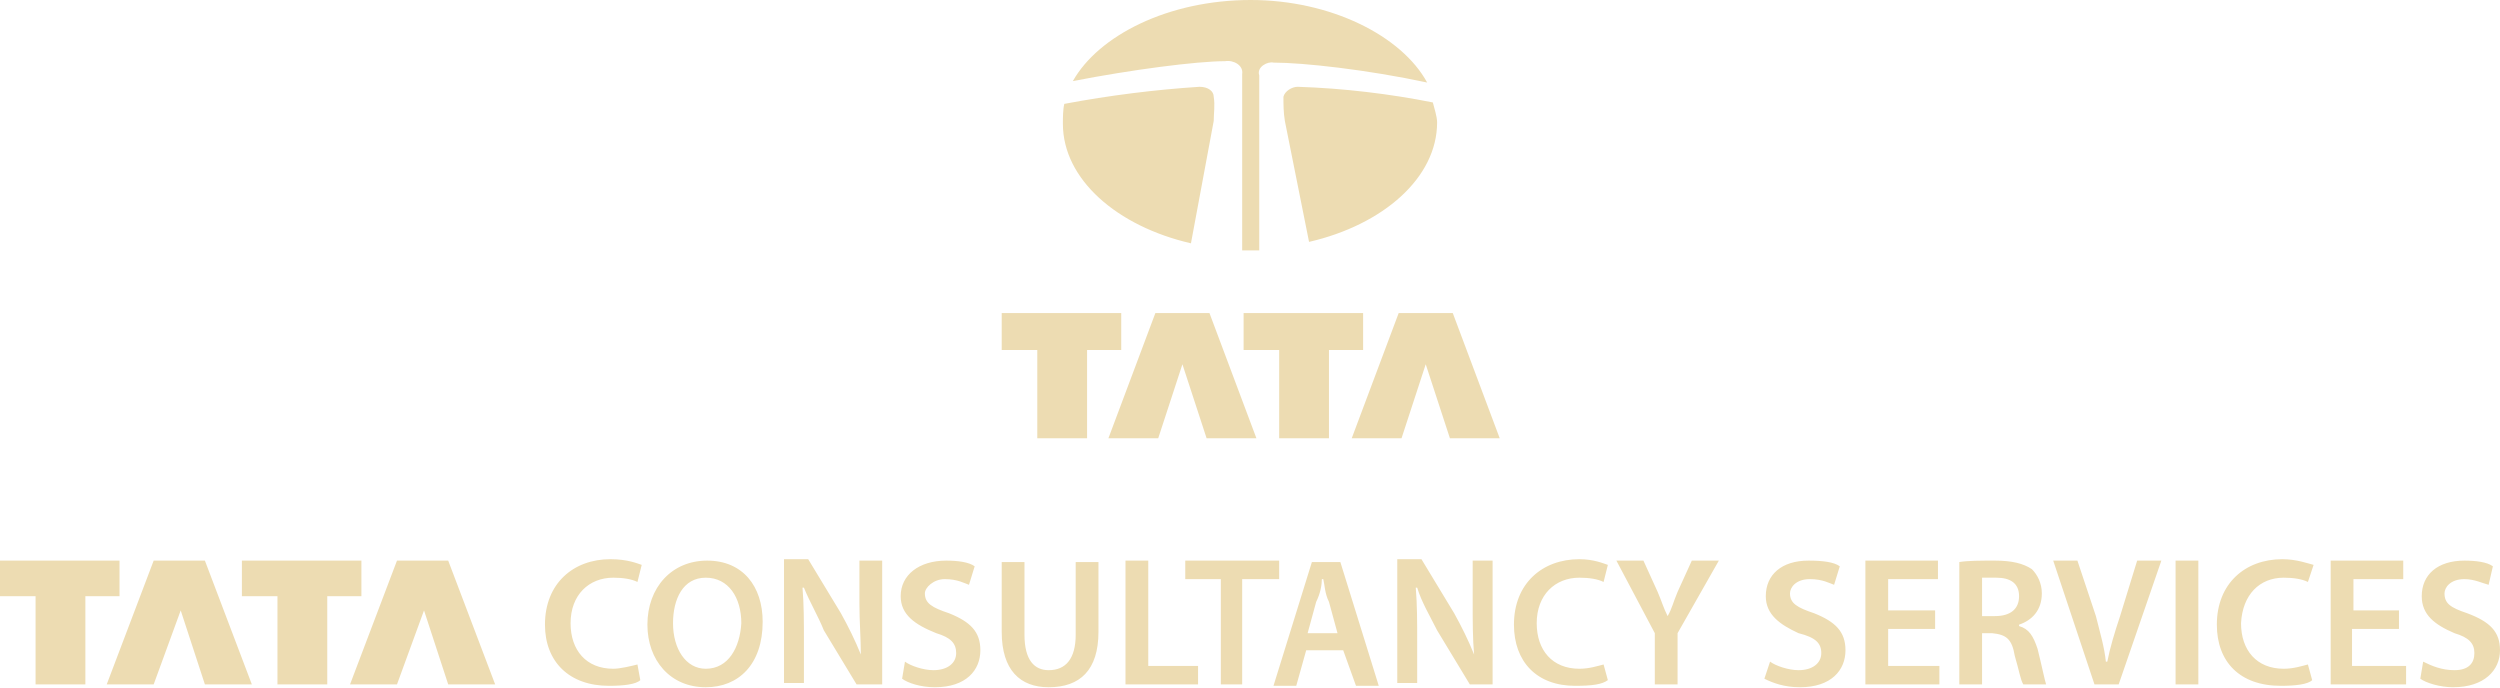
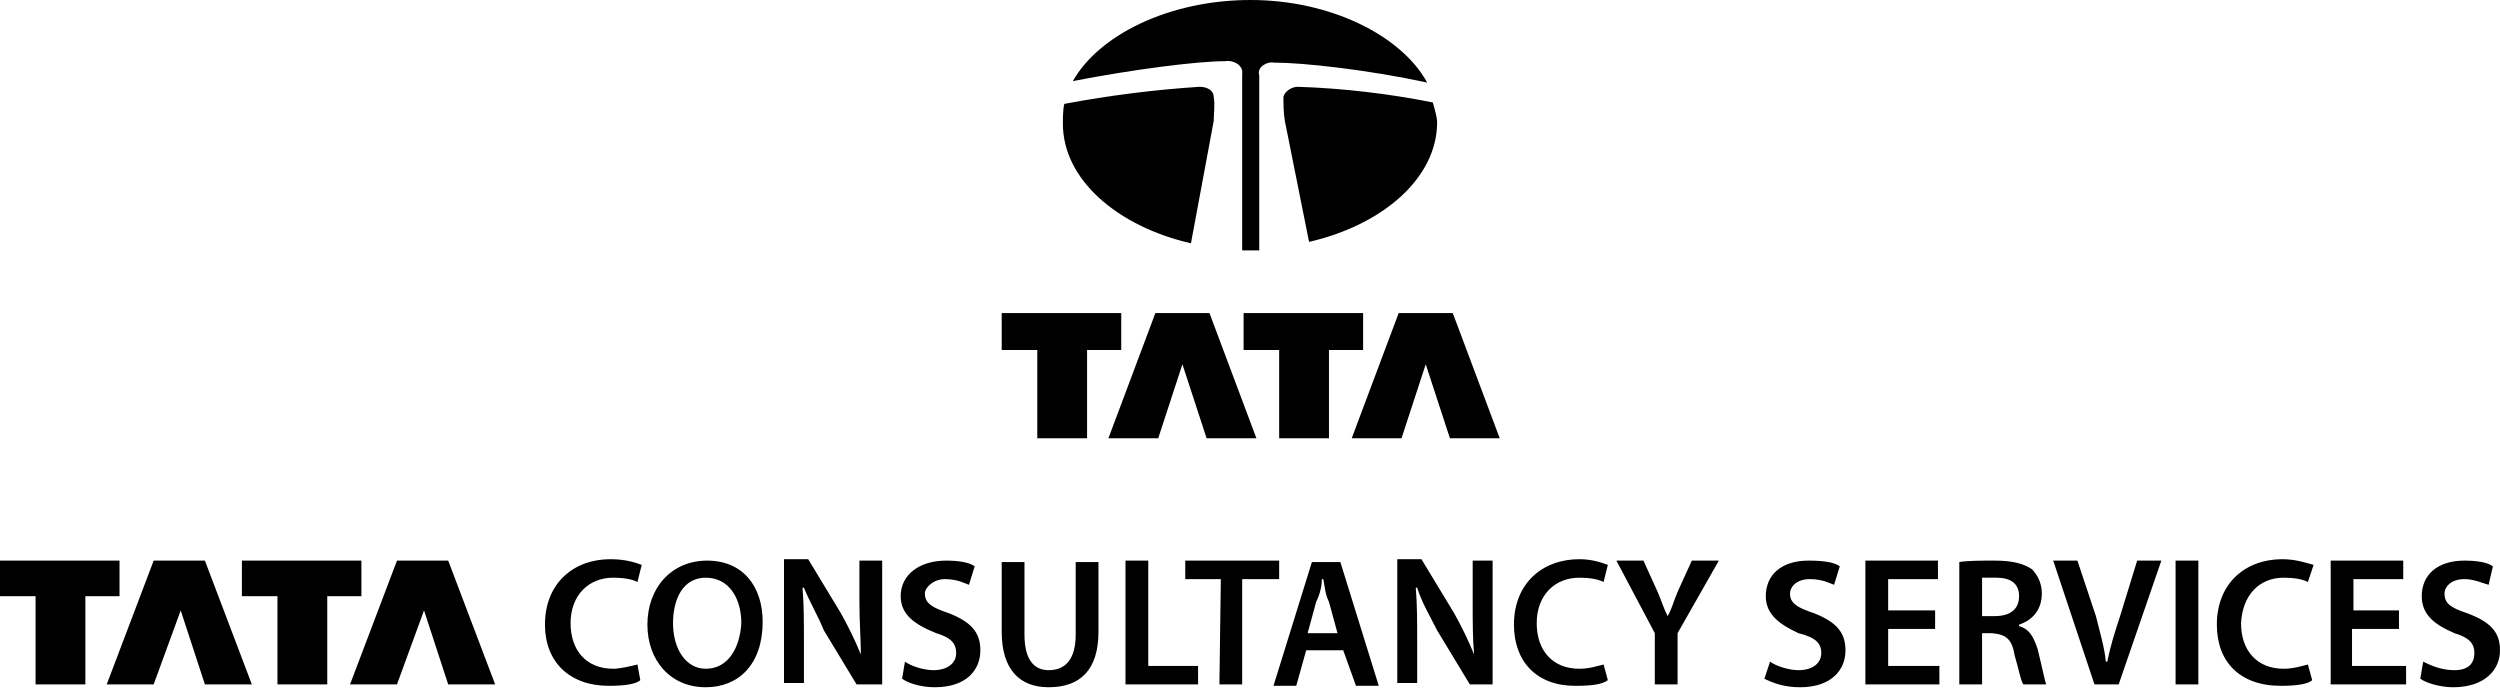
<svg xmlns="http://www.w3.org/2000/svg" version="1.1" id="Layer_1" x="0px" y="0px" viewBox="0 0 175.7 48.3" style="enable-background:new 0 0 175.7 48.3;" xml:space="preserve">
  <style type="text/css">
- 	.st0{fill-rule:evenodd;clip-rule:evenodd;fill:#EDDCB2;}
+ 	.st0{fill-rule:evenodd;clip-rule:evenodd;}
</style>
  <g>
-     <path class="st0" d="M87.9,0c5.6,0,10.6,2.5,12.4,5.8c-4.2-0.9-8.7-1.4-10.8-1.4c-0.4-0.1-1.2,0.3-1,0.9v12.3h-1.2V5.6V5.2   c0.1-0.6-0.6-1-1.2-0.9c-2,0-6.6,0.6-10.7,1.4C77.2,2.5,82.1,0,87.9,0L87.9,0z M100.7,7.2c0.1,0.4,0.3,1,0.3,1.4   c0,3.9-3.8,7.2-9,8.4l-1.7-8.5c-0.1-0.6-0.1-1.2-0.1-1.7c0.1-0.4,0.6-0.7,1-0.7C94.4,6.2,97.7,6.6,100.7,7.2L100.7,7.2z M83.7,17.1   c-5.2-1.2-9-4.5-9-8.4c0-0.4,0-1,0.1-1.4c3.2-0.6,6.4-1,9.5-1.2c0.6,0,1,0.3,1,0.7c0.1,0.6,0,1.2,0,1.7L83.7,17.1L83.7,17.1z" />
-     <path class="st0" d="M78.8,24.6V22c-2.9,0-5.6,0-8.4,0v2.6h2.5v6.2h3.5v-6.2H78.8L78.8,24.6z M83.1,25.6l-1.7,5.2h-3.5l3.3-8.8   c1.3,0,2.5,0,3.8,0l3.3,8.8h-3.5L83.1,25.6L83.1,25.6z M95.8,24.6V22c-2.7,0-5.6,0-8.4,0v2.6h2.5v6.2h3.5v-6.2H95.8L95.8,24.6z    M100.2,25.6l-1.7,5.2H95l3.3-8.8c1.3,0,2.5,0,3.8,0l3.3,8.8h-3.5L100.2,25.6L100.2,25.6z" />
-     <path class="st0" d="M8.4,41.9v-2.5c-2.7,0-5.6,0-8.4,0v2.5h2.5v6.2h3.5v-6.2H8.4L8.4,41.9z M12.7,42.9l-1.9,5.2H7.5l3.3-8.7   c1.3,0,2.5,0,3.6,0l3.3,8.7h-3.3L12.7,42.9L12.7,42.9z M25.4,41.9v-2.5c-2.9,0-5.6,0-8.4,0v2.5h2.5v6.2H23v-6.2H25.4L25.4,41.9z    M29.8,42.9l-1.9,5.2h-3.3l3.3-8.7c1.2,0,2.5,0,3.6,0l3.3,8.7h-3.3L29.8,42.9L29.8,42.9z" />
-     <path class="st0" d="M44.8,46.7c-0.4,0.1-1.2,0.3-1.7,0.3c-1.9,0-3-1.3-3-3.2c0-2,1.3-3.2,3-3.2c0.7,0,1.3,0.1,1.7,0.3l0.3-1.2   c-0.3-0.1-1-0.4-2.2-0.4c-2.6,0-4.6,1.7-4.6,4.6c0,2.6,1.7,4.3,4.5,4.3c1,0,1.9-0.1,2.2-0.4L44.8,46.7L44.8,46.7z M49.6,48.3   c2.3,0,4-1.6,4-4.6c0-2.5-1.4-4.3-3.9-4.3c-2.5,0-4.2,1.9-4.2,4.5C45.5,46.4,47.1,48.3,49.6,48.3L49.6,48.3L49.6,48.3z M49.6,47   c-1.4,0-2.3-1.4-2.3-3.2c0-1.7,0.7-3.2,2.3-3.2c1.6,0,2.5,1.4,2.5,3.2C52,45.5,51.2,47,49.6,47L49.6,47L49.6,47z M56.5,48.1v-3   c0-1.4,0-2.6-0.1-3.8h0.1c0.4,1,1,2,1.4,3l2.3,3.8H62v-8.7h-1.6v3c0,1.3,0.1,2.5,0.1,3.6l0,0c-0.4-1-0.9-2-1.4-2.9l-2.3-3.8h-1.7   v8.7H56.5L56.5,48.1z M63.4,47.7c0.4,0.3,1.3,0.6,2.3,0.6c2.2,0,3.2-1.2,3.2-2.6c0-1.3-0.7-2-2.2-2.6c-1.2-0.4-1.7-0.7-1.7-1.4   c0-0.4,0.6-1,1.4-1c0.9,0,1.4,0.3,1.7,0.4l0.4-1.3c-0.4-0.3-1.2-0.4-2-0.4c-1.9,0-3.2,1-3.2,2.5c0,1.3,1,2,2.5,2.6   c1,0.3,1.4,0.7,1.4,1.4c0,0.7-0.6,1.2-1.6,1.2c-0.7,0-1.6-0.3-2-0.6L63.4,47.7L63.4,47.7z M70.4,39.5v4.9c0,2.7,1.3,3.9,3.3,3.9   c2.2,0,3.5-1.2,3.5-3.9v-4.9h-1.6v5.1c0,1.7-0.7,2.5-1.9,2.5c-1,0-1.7-0.7-1.7-2.5v-5.1H70.4L70.4,39.5z M79.1,48.1h5.1v-1.3h-3.5   v-7.4h-1.6V48.1L79.1,48.1z M85.7,48.1h1.6v-7.4h2.6v-1.3h-6.6v1.3h2.5V48.1L85.7,48.1z M94.4,45.7l0.9,2.5h1.6l-2.7-8.7h-2   l-2.7,8.7h1.6l0.7-2.5H94.4L94.4,45.7z M91.9,44.5l0.6-2.2c0.3-0.6,0.4-1.2,0.4-1.6h0.1c0.1,0.4,0.1,1,0.4,1.6l0.6,2.2H91.9   L91.9,44.5z M99.6,48.1v-3c0-1.4,0-2.6-0.1-3.8h0.1c0.3,1,0.9,2,1.4,3l2.3,3.8h1.6v-8.7h-1.4v3c0,1.3,0,2.5,0.1,3.6l0,0   c-0.4-1-0.9-2-1.4-2.9l-2.3-3.8h-1.7v8.7H99.6L99.6,48.1z M112.7,46.7c-0.4,0.1-1,0.3-1.7,0.3c-1.9,0-3-1.3-3-3.2   c0-2,1.3-3.2,3-3.2c0.7,0,1.3,0.1,1.7,0.3l0.3-1.2c-0.3-0.1-1-0.4-2-0.4c-2.6,0-4.6,1.7-4.6,4.6c0,2.6,1.6,4.3,4.3,4.3   c1.2,0,1.9-0.1,2.3-0.4L112.7,46.7L112.7,46.7z M117.9,48.1v-3.6l2.9-5.1h-1.9l-1,2.2c-0.3,0.7-0.4,1.2-0.7,1.7l0,0   c-0.3-0.6-0.4-1-0.7-1.7l-1-2.2h-1.9l2.7,5.1v3.6H117.9L117.9,48.1z M124,47.7c0.6,0.3,1.4,0.6,2.5,0.6c2.2,0,3.2-1.2,3.2-2.6   c0-1.3-0.7-2-2.2-2.6c-1.2-0.4-1.7-0.7-1.7-1.4c0-0.4,0.4-1,1.4-1c0.9,0,1.4,0.3,1.7,0.4l0.4-1.3c-0.4-0.3-1.2-0.4-2.2-0.4   c-1.9,0-3,1-3,2.5c0,1.3,1,2,2.3,2.6c1.2,0.3,1.6,0.7,1.6,1.4c0,0.7-0.6,1.2-1.6,1.2c-0.7,0-1.6-0.3-2-0.6L124,47.7L124,47.7z    M136,42.9h-3.3v-2.2h3.5v-1.3h-5.1v8.7h5.2v-1.3h-3.6v-2.6h3.3V42.9L136,42.9z M137.7,48.1h1.6v-3.6h0.7c1,0.1,1.4,0.4,1.6,1.6   c0.3,1,0.4,1.7,0.6,2h1.6c-0.1-0.3-0.3-1.3-0.6-2.5c-0.3-0.9-0.6-1.4-1.3-1.6v-0.1c0.9-0.3,1.6-1,1.6-2.2c0-0.7-0.3-1.3-0.7-1.7   c-0.6-0.4-1.4-0.6-2.6-0.6c-1,0-1.9,0-2.5,0.1V48.1L137.7,48.1z M139.3,40.6c0.1,0,0.4,0,1,0c1,0,1.6,0.4,1.6,1.3   c0,0.9-0.6,1.4-1.7,1.4h-0.9V40.6L139.3,40.6z M148.9,48.1l3-8.7h-1.7l-1.2,3.9c-0.4,1.2-0.7,2.2-0.9,3.2H148c-0.1-1-0.4-2-0.7-3.2   l-1.3-3.9h-1.7l2.9,8.7H148.9L148.9,48.1z M154.5,48.1v-8.7h-1.6v8.7H154.5L154.5,48.1z M162.2,46.7c-0.4,0.1-1,0.3-1.7,0.3   c-1.9,0-3-1.3-3-3.2c0.1-2,1.3-3.2,3-3.2c0.7,0,1.3,0.1,1.7,0.3l0.4-1.2c-0.4-0.1-1.2-0.4-2.2-0.4c-2.6,0-4.6,1.7-4.6,4.6   c0,2.6,1.6,4.3,4.5,4.3c1,0,1.9-0.1,2.2-0.4L162.2,46.7L162.2,46.7z M168.7,42.9h-3.3v-2.2h3.5v-1.3h-5.1v8.7h5.3v-1.3h-3.8v-2.6   h3.3V42.9L168.7,42.9z M170.1,47.7c0.4,0.3,1.4,0.6,2.3,0.6c2.2,0,3.3-1.2,3.3-2.6c0-1.3-0.7-2-2.3-2.6c-1.2-0.4-1.6-0.7-1.6-1.4   c0-0.4,0.4-1,1.4-1c0.7,0,1.3,0.3,1.7,0.4l0.3-1.3c-0.4-0.3-1.2-0.4-2-0.4c-1.9,0-3,1-3,2.5c0,1.3,0.9,2,2.3,2.6   c1,0.3,1.4,0.7,1.4,1.4c0,0.7-0.4,1.2-1.4,1.2c-0.9,0-1.6-0.3-2.2-0.6L170.1,47.7L170.1,47.7z" />
+     <path class="st0" d="M87.9,0c5.6,0,10.6,2.5,12.4,5.8c-4.2-0.9-8.7-1.4-10.8-1.4c-0.4-0.1-1.2,0.3-1,0.9v12.3h-1.2v-12V5.2   c0.1-0.6-0.6-1-1.2-0.9c-2,0-6.6,0.6-10.7,1.4C77.2,2.5,82.1,0,87.9,0L87.9,0z M100.7,7.2c0.1,0.4,0.3,1,0.3,1.4   c0,3.9-3.8,7.2-9,8.4l-1.7-8.5c-0.1-0.6-0.1-1.2-0.1-1.7c0.1-0.4,0.6-0.7,1-0.7C94.4,6.2,97.7,6.6,100.7,7.2L100.7,7.2z M83.7,17.1   c-5.2-1.2-9-4.5-9-8.4c0-0.4,0-1,0.1-1.4c3.2-0.6,6.4-1,9.5-1.2c0.6,0,1,0.3,1,0.7c0.1,0.6,0,1.2,0,1.7L83.7,17.1L83.7,17.1z" />
+     <path class="st0" d="M78.8,24.6V22c-2.9,0-5.6,0-8.4,0v2.6h2.5v6.2h3.5v-6.2L78.8,24.6L78.8,24.6z M83.1,25.6l-1.7,5.2h-3.5   l3.3-8.8c1.3,0,2.5,0,3.8,0l3.3,8.8h-3.5L83.1,25.6L83.1,25.6z M95.8,24.6V22c-2.7,0-5.6,0-8.4,0v2.6h2.5v6.2h3.5v-6.2L95.8,24.6   L95.8,24.6z M100.2,25.6l-1.7,5.2H95l3.3-8.8c1.3,0,2.5,0,3.8,0l3.3,8.8h-3.5L100.2,25.6L100.2,25.6z" />
+     <path class="st0" d="M8.4,41.9v-2.5c-2.7,0-5.6,0-8.4,0v2.5h2.5v6.2H6v-6.2H8.4L8.4,41.9z M12.7,42.9l-1.9,5.2H7.5l3.3-8.7   c1.3,0,2.5,0,3.6,0l3.3,8.7h-3.3L12.7,42.9L12.7,42.9z M25.4,41.9v-2.5c-2.9,0-5.6,0-8.4,0v2.5h2.5v6.2H23v-6.2H25.4L25.4,41.9z    M29.8,42.9l-1.9,5.2h-3.3l3.3-8.7c1.2,0,2.5,0,3.6,0l3.3,8.7h-3.3L29.8,42.9L29.8,42.9z" />
+     <path class="st0" d="M44.8,46.7c-0.4,0.1-1.2,0.3-1.7,0.3c-1.9,0-3-1.3-3-3.2c0-2,1.3-3.2,3-3.2c0.7,0,1.3,0.1,1.7,0.3l0.3-1.2   c-0.3-0.1-1-0.4-2.2-0.4c-2.6,0-4.6,1.7-4.6,4.6c0,2.6,1.7,4.3,4.5,4.3c1,0,1.9-0.1,2.2-0.4L44.8,46.7L44.8,46.7z M49.6,48.3   c2.3,0,4-1.6,4-4.6c0-2.5-1.4-4.3-3.9-4.3s-4.2,1.9-4.2,4.5C45.5,46.4,47.1,48.3,49.6,48.3L49.6,48.3L49.6,48.3z M49.6,47   c-1.4,0-2.3-1.4-2.3-3.2c0-1.7,0.7-3.2,2.3-3.2s2.5,1.4,2.5,3.2C52,45.5,51.2,47,49.6,47L49.6,47L49.6,47z M56.5,48.1v-3   c0-1.4,0-2.6-0.1-3.8h0.1c0.4,1,1,2,1.4,3l2.3,3.8H62v-8.7h-1.6v3c0,1.3,0.1,2.5,0.1,3.6l0,0c-0.4-1-0.9-2-1.4-2.9l-2.3-3.8h-1.7   V48h1.4V48.1z M63.4,47.7c0.4,0.3,1.3,0.6,2.3,0.6c2.2,0,3.2-1.2,3.2-2.6c0-1.3-0.7-2-2.2-2.6c-1.2-0.4-1.7-0.7-1.7-1.4   c0-0.4,0.6-1,1.4-1c0.9,0,1.4,0.3,1.7,0.4l0.4-1.3c-0.4-0.3-1.2-0.4-2-0.4c-1.9,0-3.2,1-3.2,2.5c0,1.3,1,2,2.5,2.6   c1,0.3,1.4,0.7,1.4,1.4s-0.6,1.2-1.6,1.2c-0.7,0-1.6-0.3-2-0.6L63.4,47.7L63.4,47.7z M70.4,39.5v4.9c0,2.7,1.3,3.9,3.3,3.9   c2.2,0,3.5-1.2,3.5-3.9v-4.9h-1.6v5.1c0,1.7-0.7,2.5-1.9,2.5c-1,0-1.7-0.7-1.7-2.5v-5.1H70.4L70.4,39.5z M79.1,48.1h5.1v-1.3h-3.5   v-7.4h-1.6V48.1L79.1,48.1z M85.7,48.1h1.6v-7.4h2.6v-1.3h-6.6v1.3h2.5L85.7,48.1L85.7,48.1z M94.4,45.7l0.9,2.5h1.6l-2.7-8.7h-2   l-2.7,8.7h1.6l0.7-2.5H94.4L94.4,45.7z M91.9,44.5l0.6-2.2c0.3-0.6,0.4-1.2,0.4-1.6H93c0.1,0.4,0.1,1,0.4,1.6l0.6,2.2H91.9   L91.9,44.5z M99.6,48.1v-3c0-1.4,0-2.6-0.1-3.8h0.1c0.3,1,0.9,2,1.4,3l2.3,3.8h1.6v-8.7h-1.4v3c0,1.3,0,2.5,0.1,3.6l0,0   c-0.4-1-0.9-2-1.4-2.9l-2.3-3.8h-1.7V48h1.4V48.1z M112.7,46.7c-0.4,0.1-1,0.3-1.7,0.3c-1.9,0-3-1.3-3-3.2c0-2,1.3-3.2,3-3.2   c0.7,0,1.3,0.1,1.7,0.3l0.3-1.2c-0.3-0.1-1-0.4-2-0.4c-2.6,0-4.6,1.7-4.6,4.6c0,2.6,1.6,4.3,4.3,4.3c1.2,0,1.9-0.1,2.3-0.4   L112.7,46.7L112.7,46.7z M117.9,48.1v-3.6l2.9-5.1h-1.9l-1,2.2c-0.3,0.7-0.4,1.2-0.7,1.7l0,0c-0.3-0.6-0.4-1-0.7-1.7l-1-2.2h-1.9   l2.7,5.1v3.6H117.9L117.9,48.1z M124,47.7c0.6,0.3,1.4,0.6,2.5,0.6c2.2,0,3.2-1.2,3.2-2.6c0-1.3-0.7-2-2.2-2.6   c-1.2-0.4-1.7-0.7-1.7-1.4c0-0.4,0.4-1,1.4-1c0.9,0,1.4,0.3,1.7,0.4l0.4-1.3c-0.4-0.3-1.2-0.4-2.2-0.4c-1.9,0-3,1-3,2.5   c0,1.3,1,2,2.3,2.6c1.2,0.3,1.6,0.7,1.6,1.4s-0.6,1.2-1.6,1.2c-0.7,0-1.6-0.3-2-0.6L124,47.7L124,47.7z M136,42.9h-3.3v-2.2h3.5   v-1.3h-5.1v8.7h5.2v-1.3h-3.6v-2.6h3.3L136,42.9L136,42.9z M137.7,48.1h1.6v-3.6h0.7c1,0.1,1.4,0.4,1.6,1.6c0.3,1,0.4,1.7,0.6,2   h1.6c-0.1-0.3-0.3-1.3-0.6-2.5c-0.3-0.9-0.6-1.4-1.3-1.6v-0.1c0.9-0.3,1.6-1,1.6-2.2c0-0.7-0.3-1.3-0.7-1.7   c-0.6-0.4-1.4-0.6-2.6-0.6c-1,0-1.9,0-2.5,0.1L137.7,48.1L137.7,48.1z M139.3,40.6c0.1,0,0.4,0,1,0c1,0,1.6,0.4,1.6,1.3   c0,0.9-0.6,1.4-1.7,1.4h-0.9L139.3,40.6L139.3,40.6z M148.9,48.1l3-8.7h-1.7l-1.2,3.9c-0.4,1.2-0.7,2.2-0.9,3.2H148   c-0.1-1-0.4-2-0.7-3.2l-1.3-3.9h-1.7l2.9,8.7H148.9L148.9,48.1z M154.5,48.1v-8.7h-1.6v8.7H154.5L154.5,48.1z M162.2,46.7   c-0.4,0.1-1,0.3-1.7,0.3c-1.9,0-3-1.3-3-3.2c0.1-2,1.3-3.2,3-3.2c0.7,0,1.3,0.1,1.7,0.3l0.4-1.2c-0.4-0.1-1.2-0.4-2.2-0.4   c-2.6,0-4.6,1.7-4.6,4.6c0,2.6,1.6,4.3,4.5,4.3c1,0,1.9-0.1,2.2-0.4L162.2,46.7L162.2,46.7z M168.7,42.9h-3.3v-2.2h3.5v-1.3h-5.1   v8.7h5.3v-1.3h-3.8v-2.6h3.3v-1.3H168.7z M170.1,47.7c0.4,0.3,1.4,0.6,2.3,0.6c2.2,0,3.3-1.2,3.3-2.6c0-1.3-0.7-2-2.3-2.6   c-1.2-0.4-1.6-0.7-1.6-1.4c0-0.4,0.4-1,1.4-1c0.7,0,1.3,0.3,1.7,0.4l0.3-1.3c-0.4-0.3-1.2-0.4-2-0.4c-1.9,0-3,1-3,2.5   c0,1.3,0.9,2,2.3,2.6c1,0.3,1.4,0.7,1.4,1.4s-0.4,1.2-1.4,1.2c-0.9,0-1.6-0.3-2.2-0.6L170.1,47.7L170.1,47.7z" />
  </g>
</svg>
